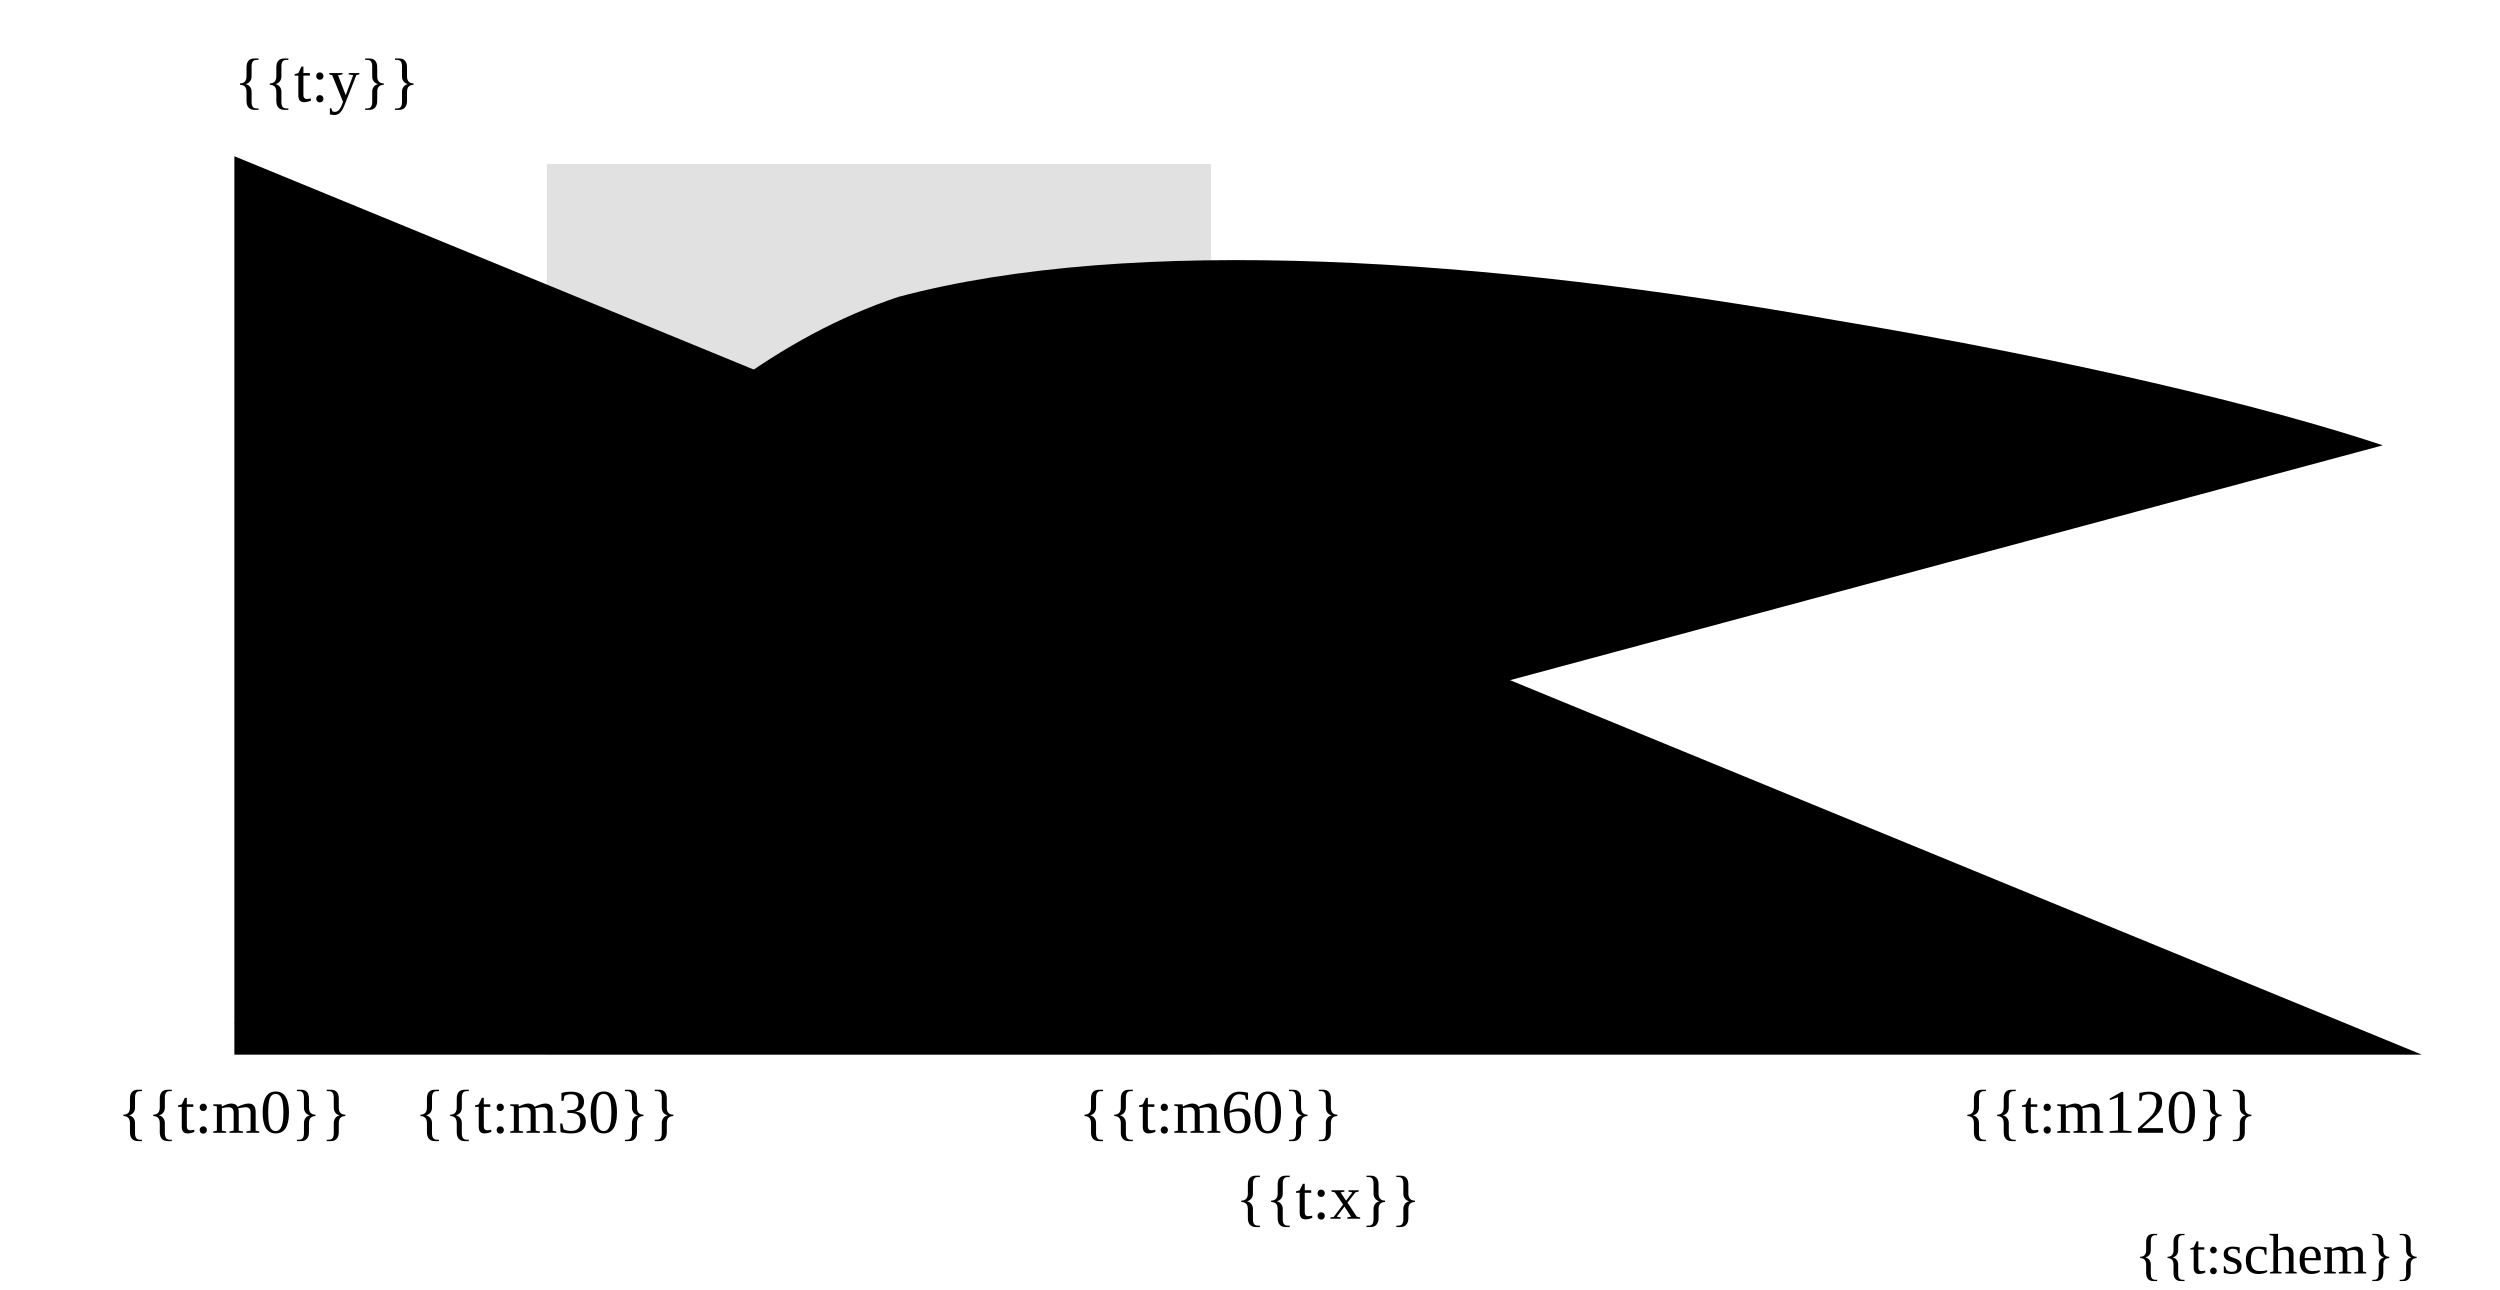
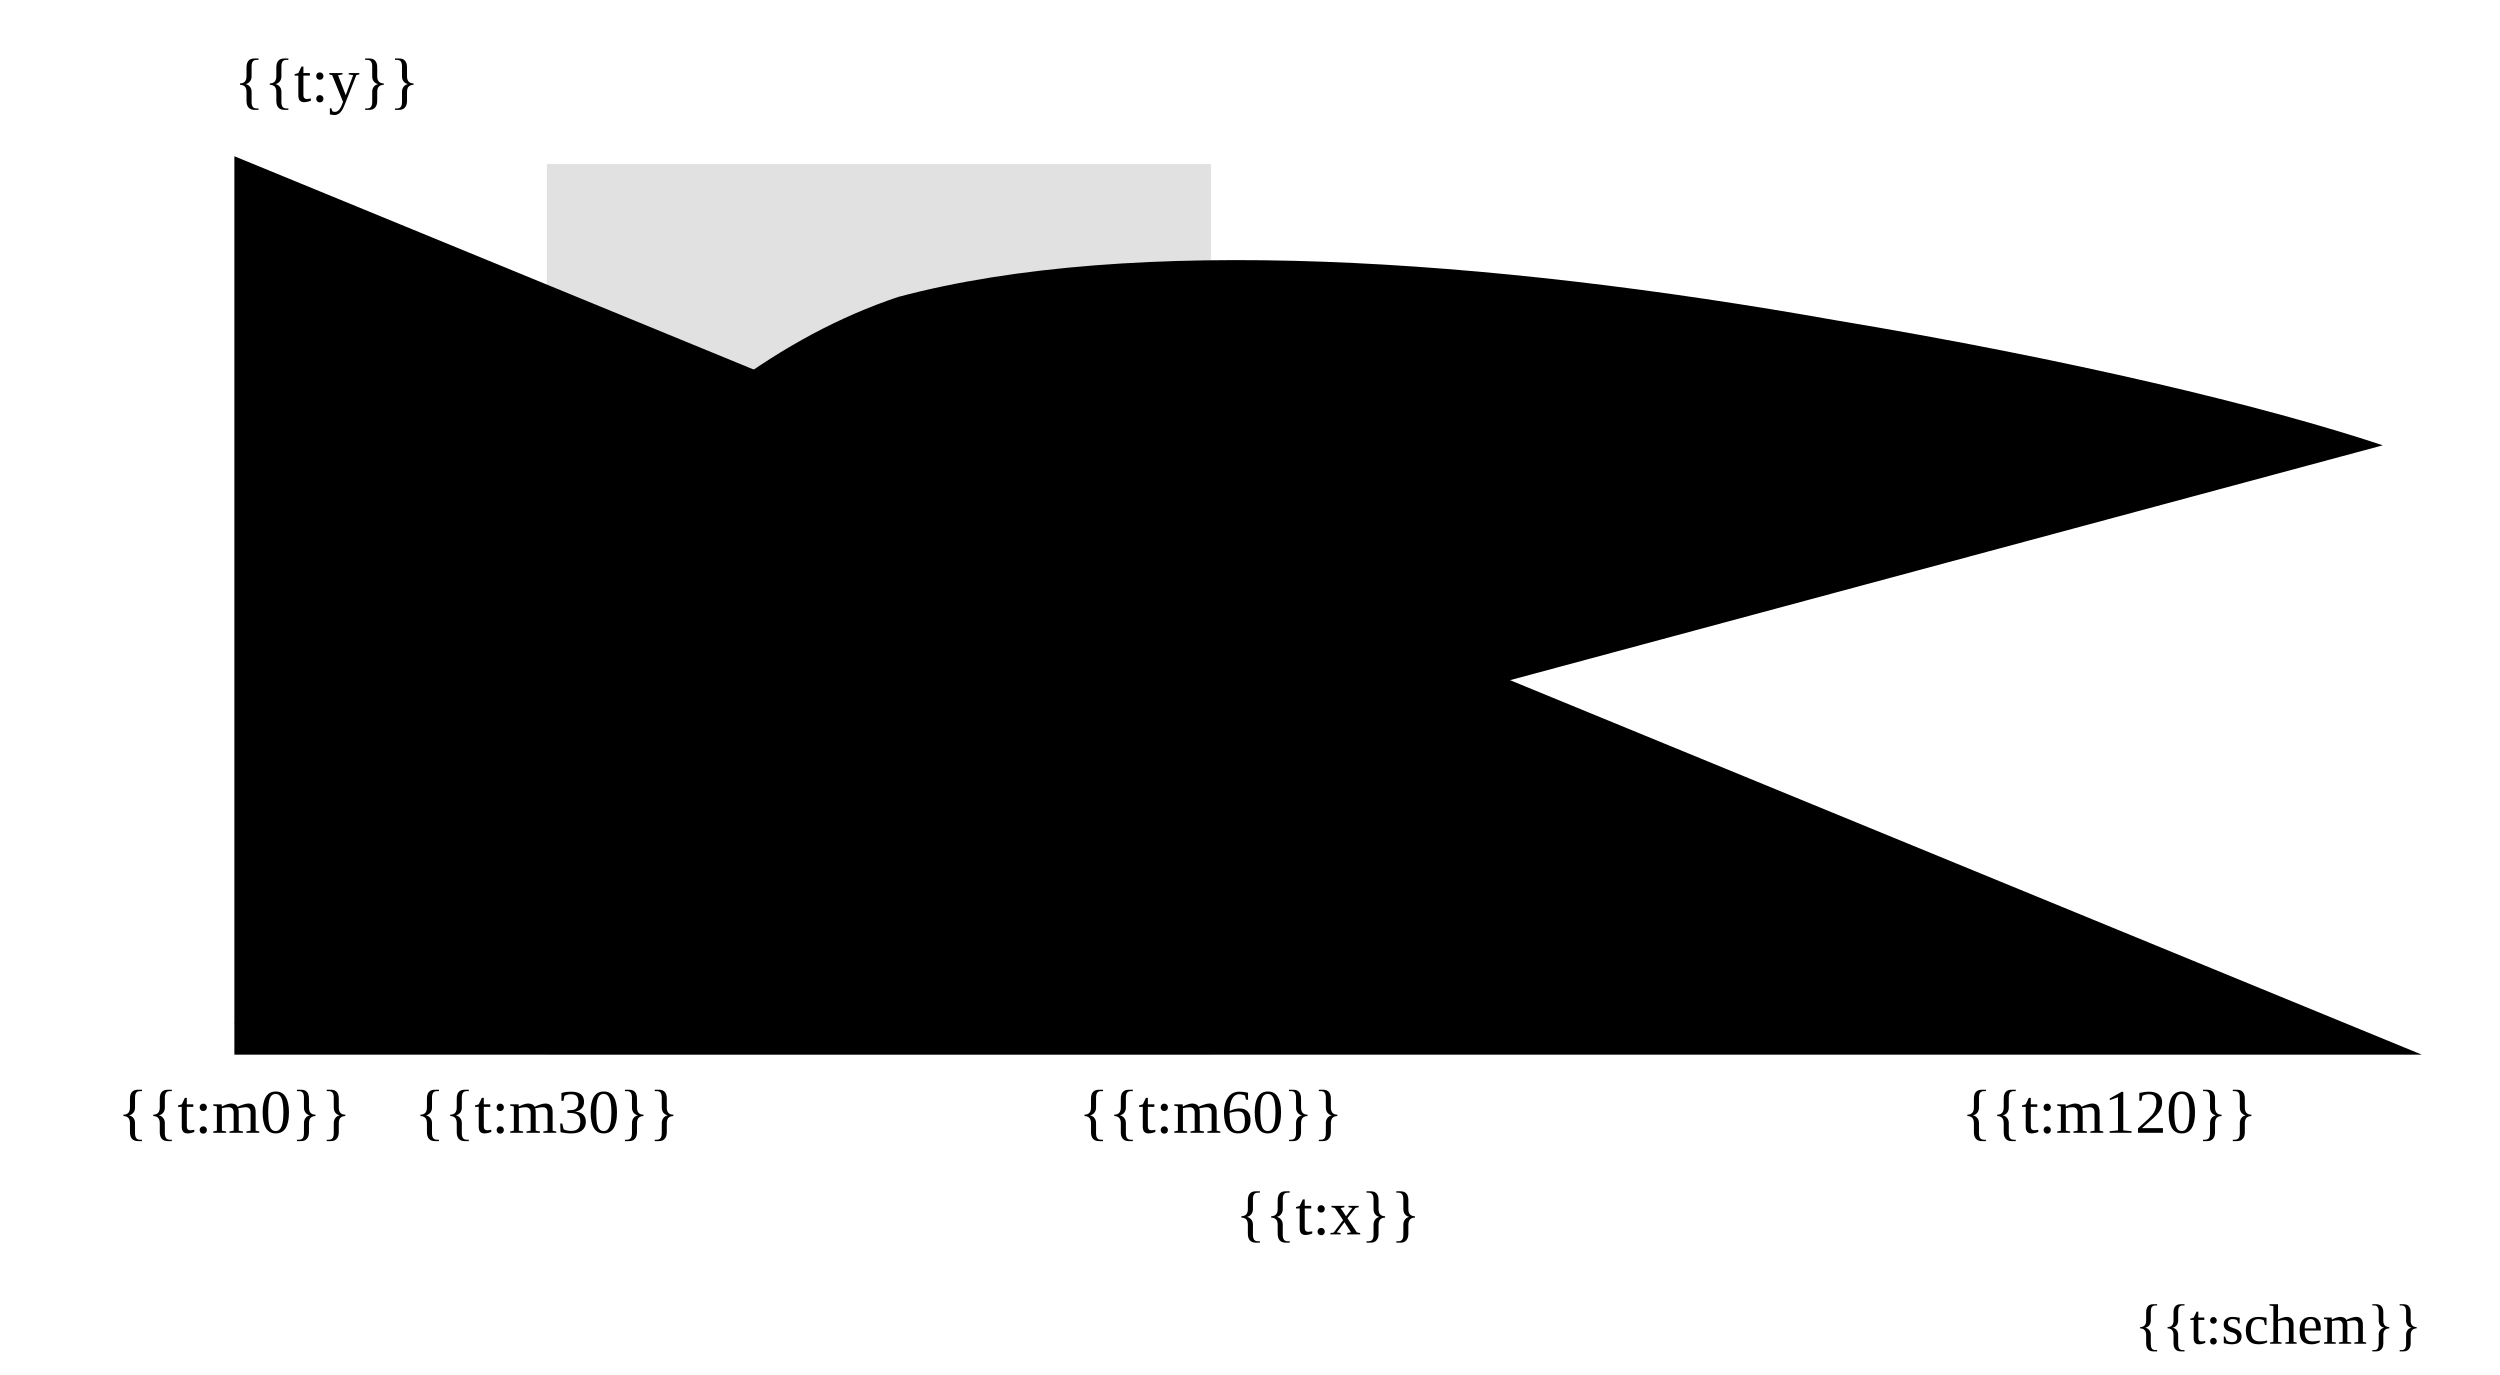
- <svg xmlns="http://www.w3.org/2000/svg" viewBox="0 0 640 330">
+ <svg xmlns="http://www.w3.org/2000/svg" viewBox="0 0 640 352">
  <path class="sl" d="M60 40 V270 H620" stroke-width="1.5" />
  <path class="sa" d="M60 262 C 120 160, 170 96, 230 76 C 290 60, 380 66, 470 82 C 530 92, 580 104, 610 114" stroke-width="4" stroke-linecap="round" />
  <rect class="a" x="140" y="42" width="170" height="228" opacity=".12" />
  <g font-size="15.9" text-anchor="middle" class="m">
    <text x="60" y="290">{{t:m0}}</text>
    <text x="140" y="290">{{t:m30}}</text>
    <text x="310" y="290">{{t:m60}}</text>
    <text x="540" y="290">{{t:m120}}</text>
  </g>
-   <text class="m" x="340" y="312" font-size="15.9" text-anchor="middle">{{t:x}}</text>
+   <text class="m" x="340" y="316" font-size="15.9" text-anchor="middle">{{t:x}}</text>
  <text class="m" x="60" y="26" font-size="15.9">{{t:y}}</text>
-   <text class="t" x="225" y="150" font-size="16.5" font-weight="600" text-anchor="middle">{{t:peak}}</text>
-   <text class="m" x="620" y="326" font-size="14.6" text-anchor="end">{{t:schem}}</text>
+   <text class="t" x="150" y="236" font-size="16.5" font-weight="600">{{t:peak}}</text>
+   <text class="m" x="620" y="344" font-size="14.6" text-anchor="end">{{t:schem}}</text>
</svg>
